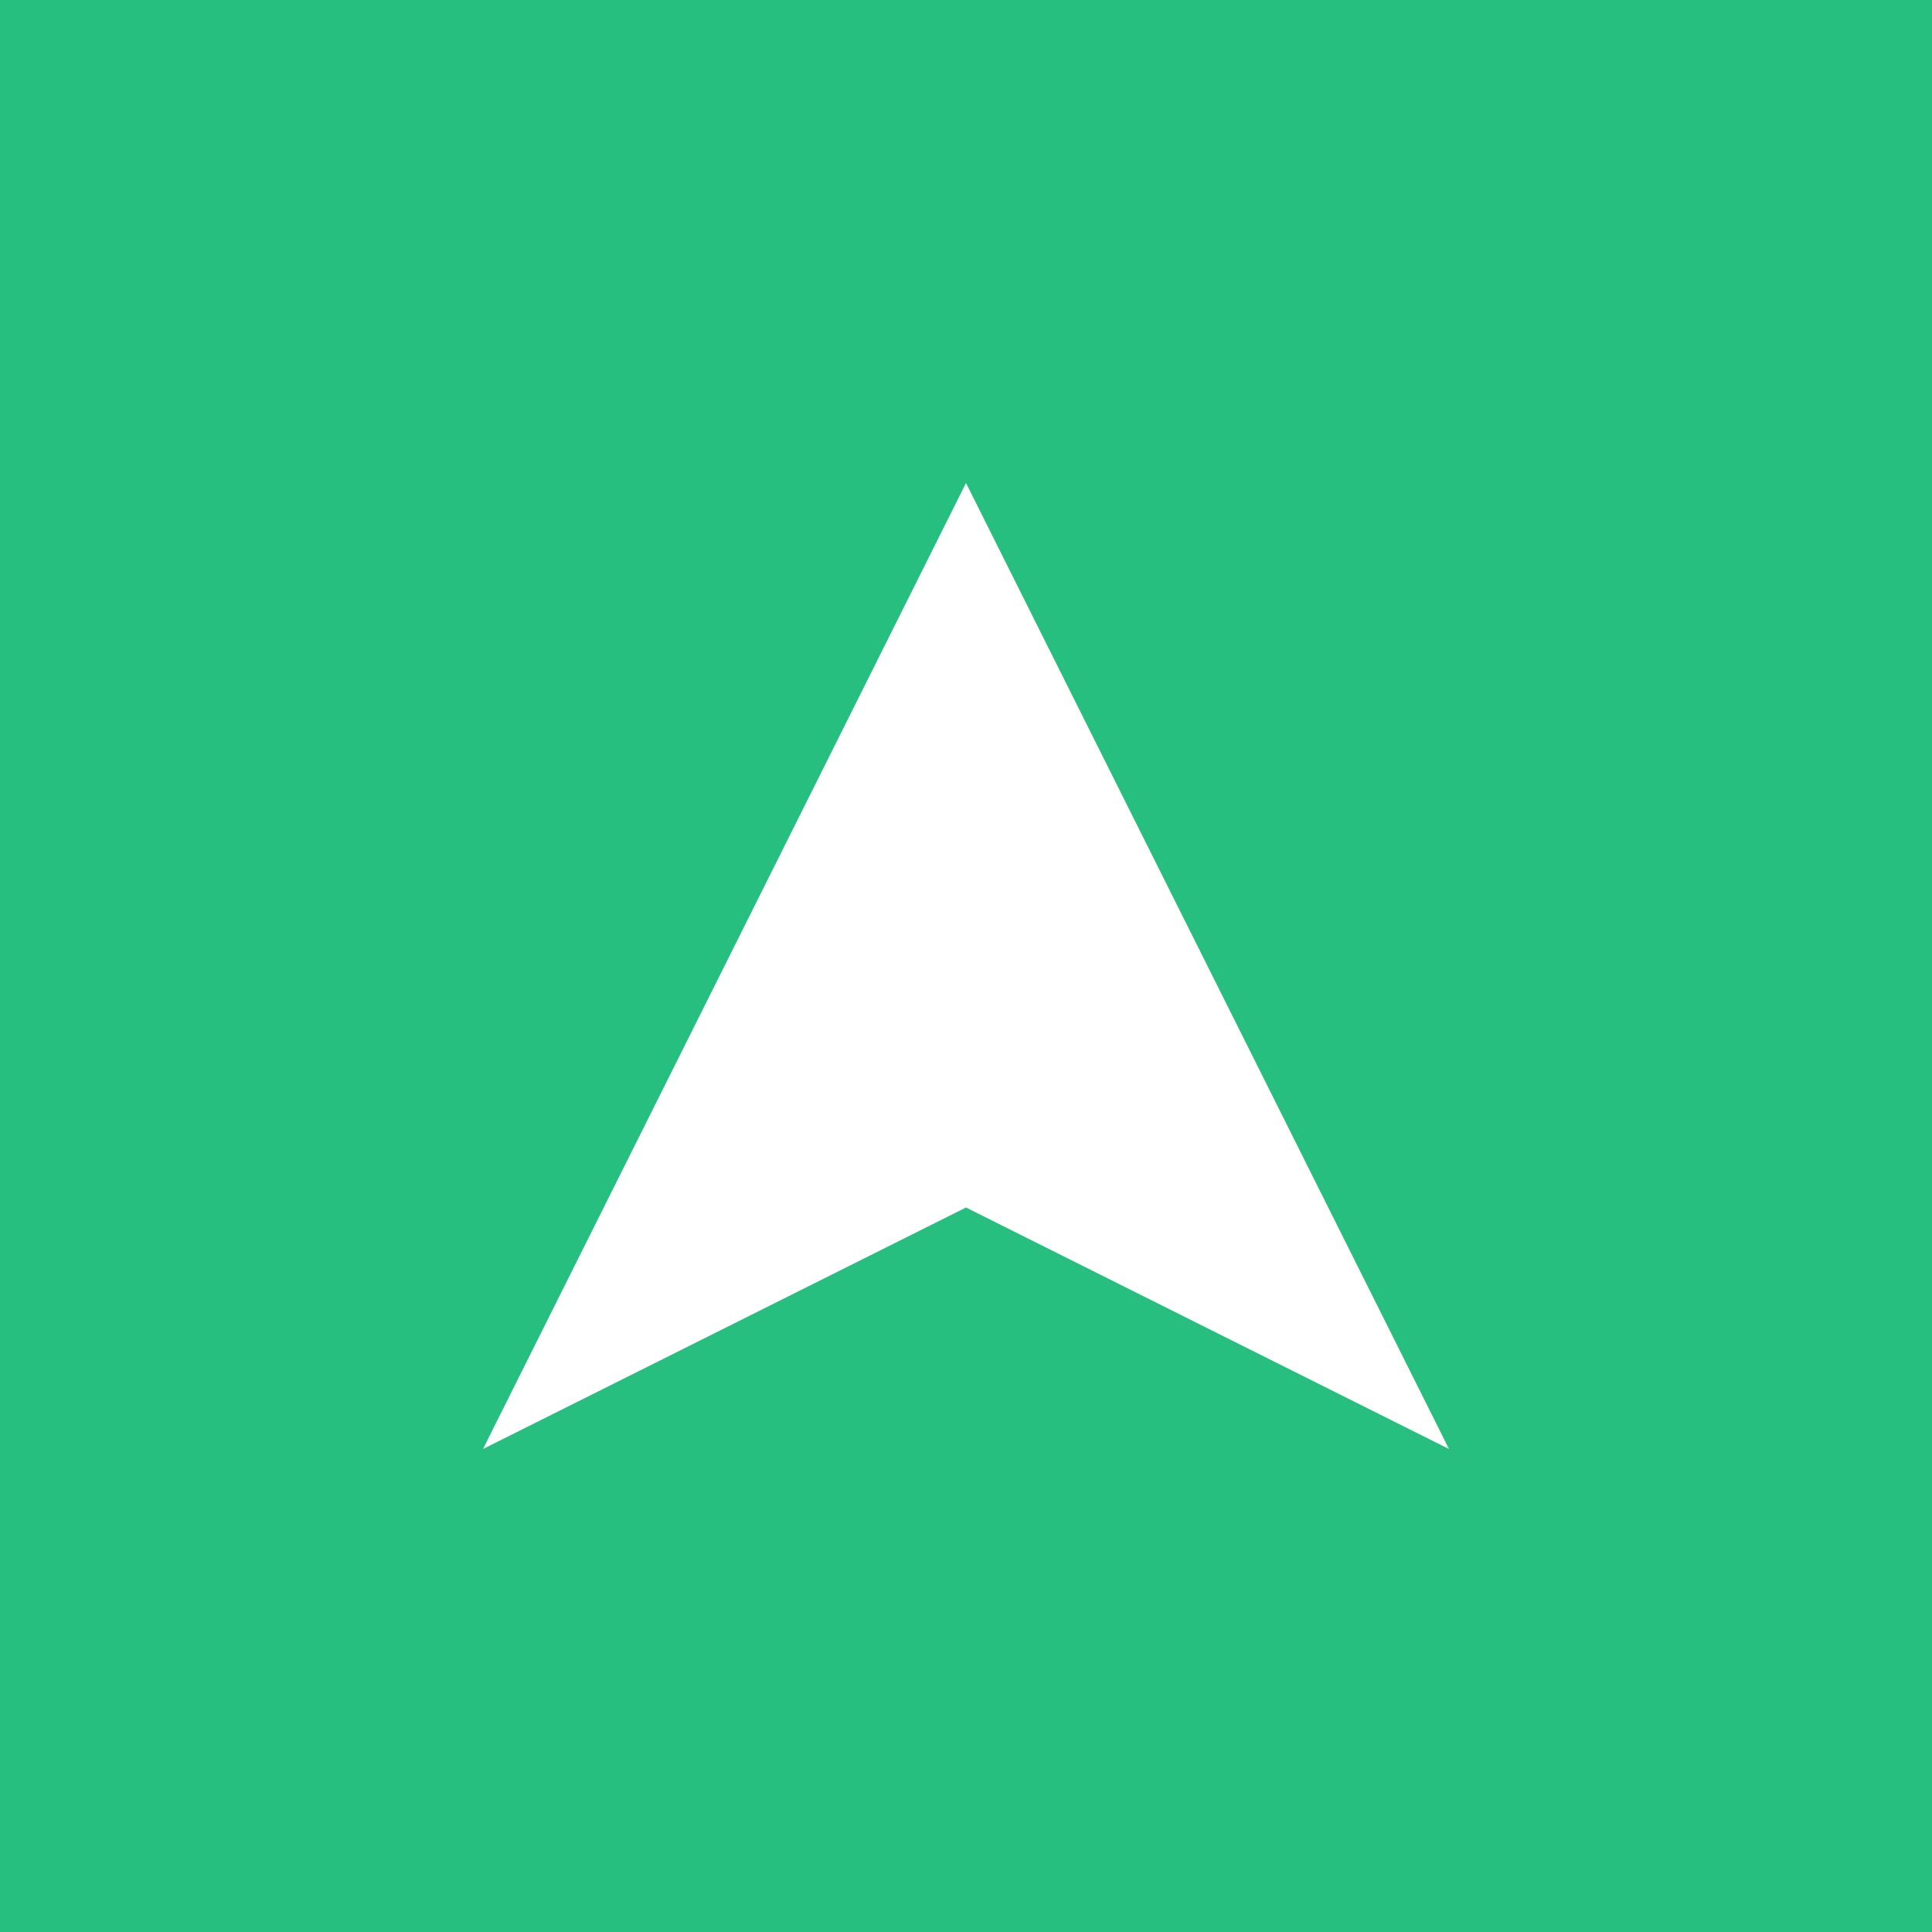
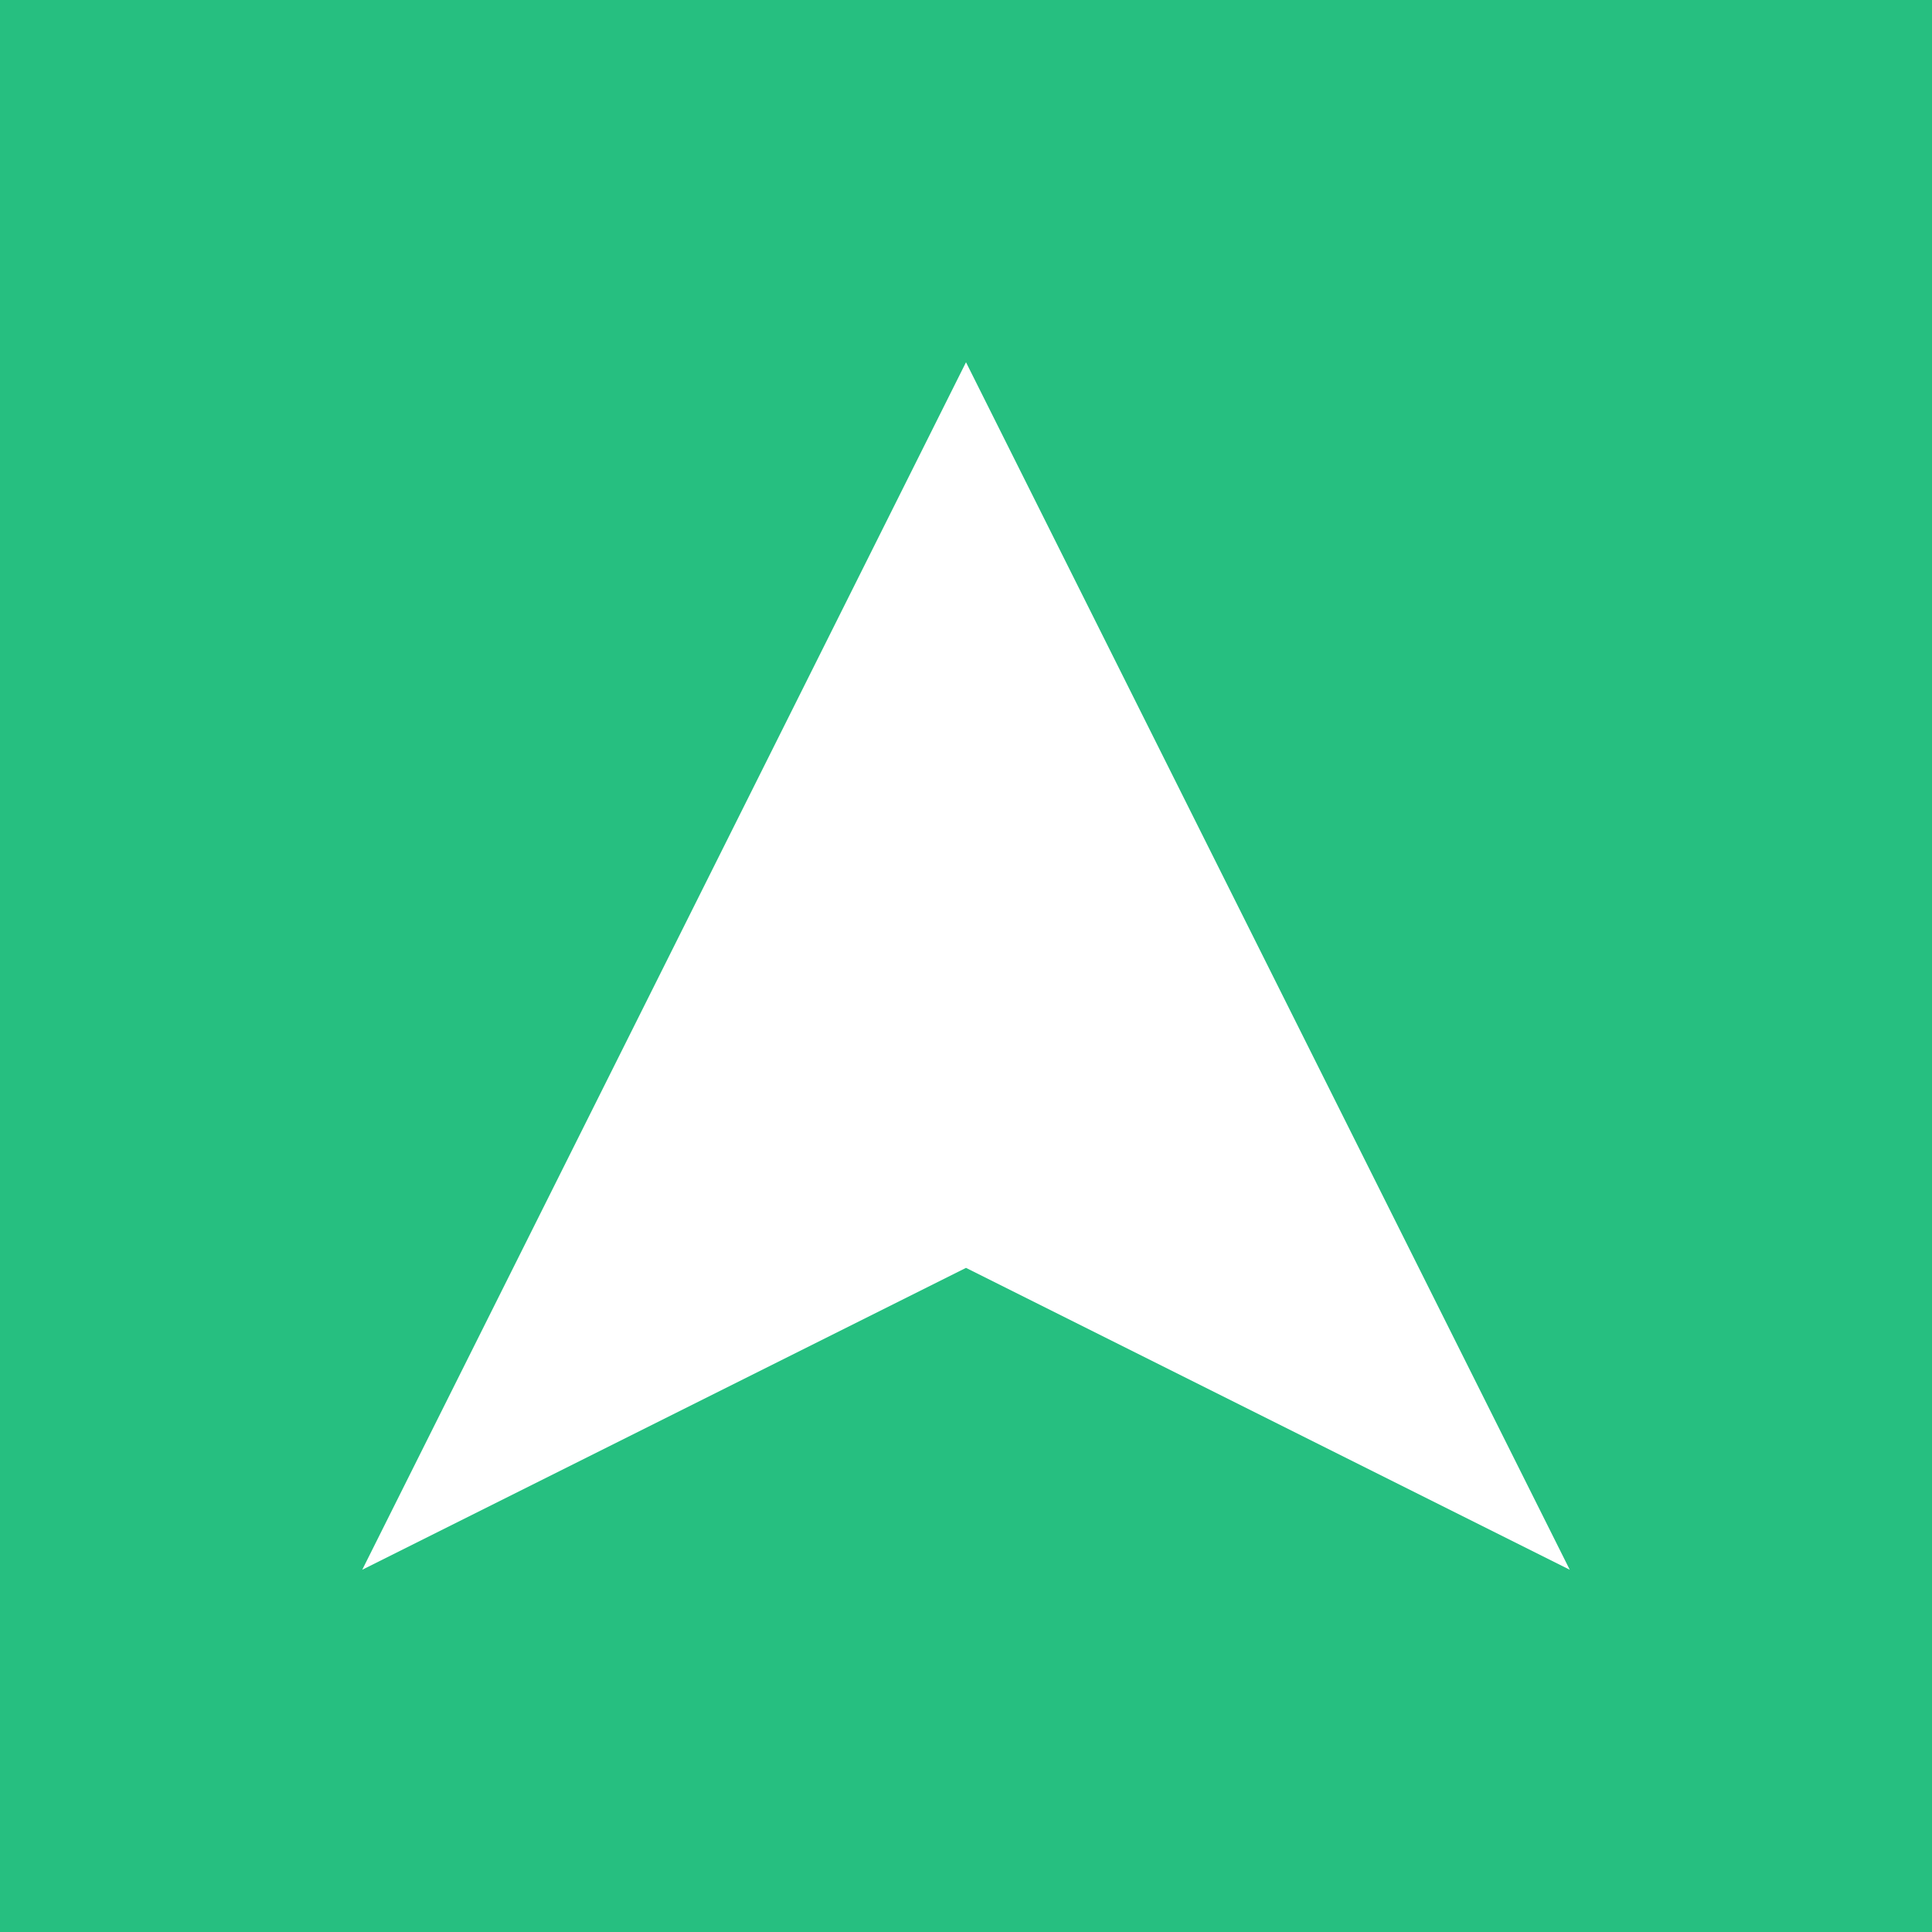
<svg xmlns="http://www.w3.org/2000/svg" id="_レイヤー_1" data-name="レイヤー 1" viewBox="0 0 1024 1024">
  <defs>
    <style>
      .cls-1 {
        fill: #fff;
      }

      .cls-2 {
        fill: #26bf80;
      }
    </style>
  </defs>
  <rect class="cls-2" width="1024" height="1024" />
-   <polygon class="cls-1" points="256 768 512 256 768 768 512 640 256 768" />
+   <polygon class="cls-1" points="192 832 512 192 832 832 512 672 192 832" />
</svg>
